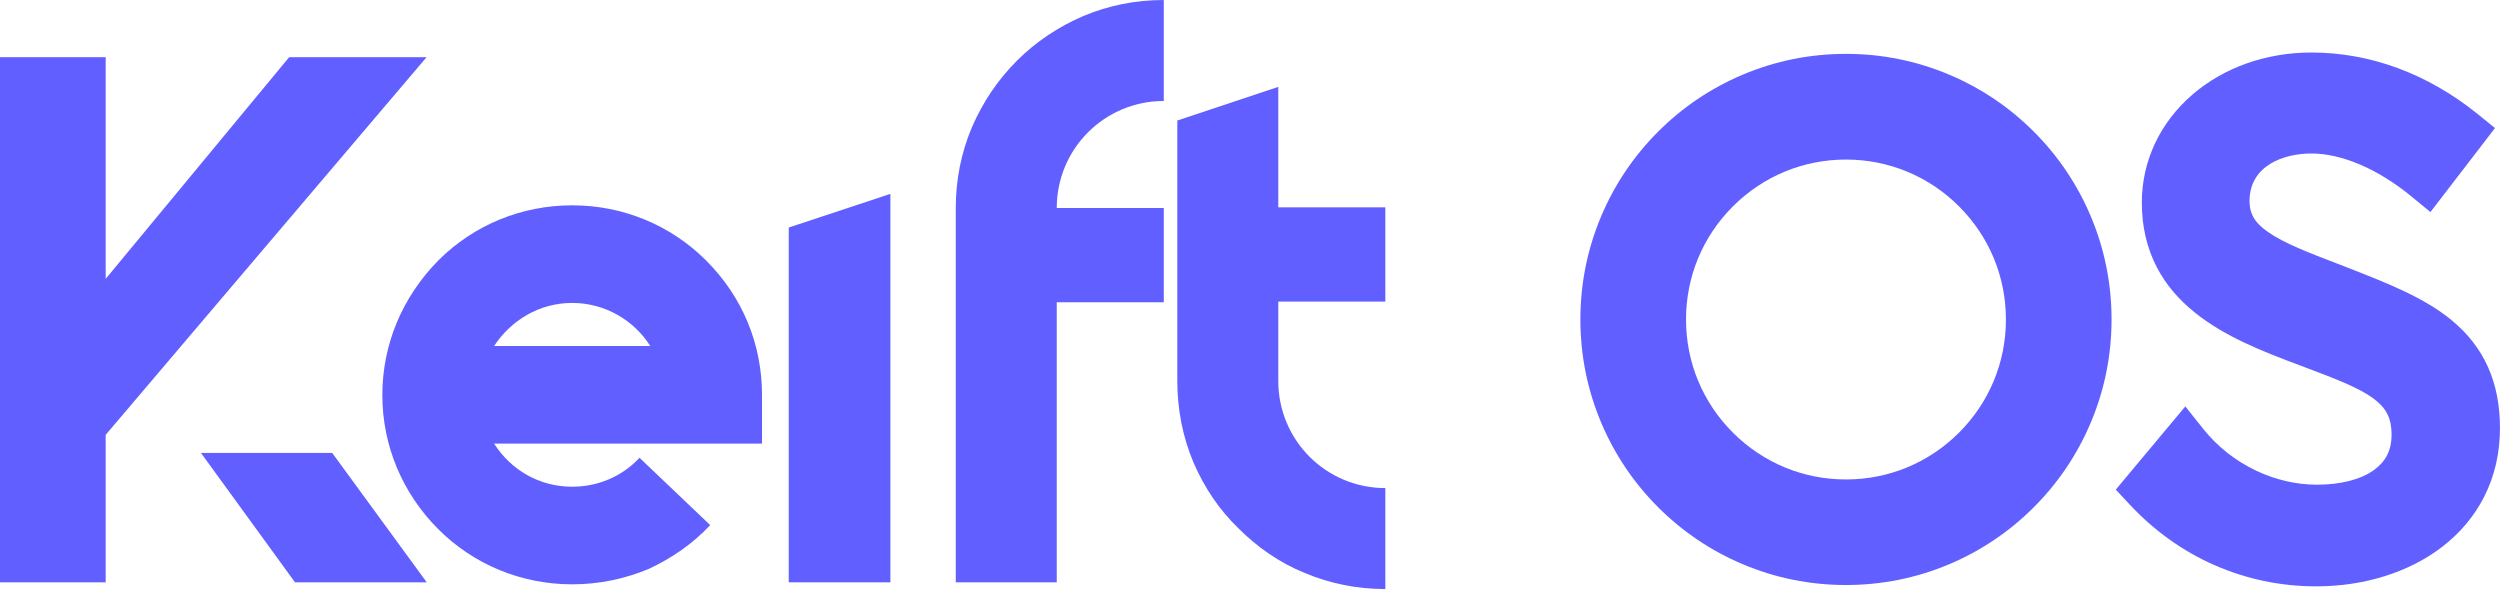
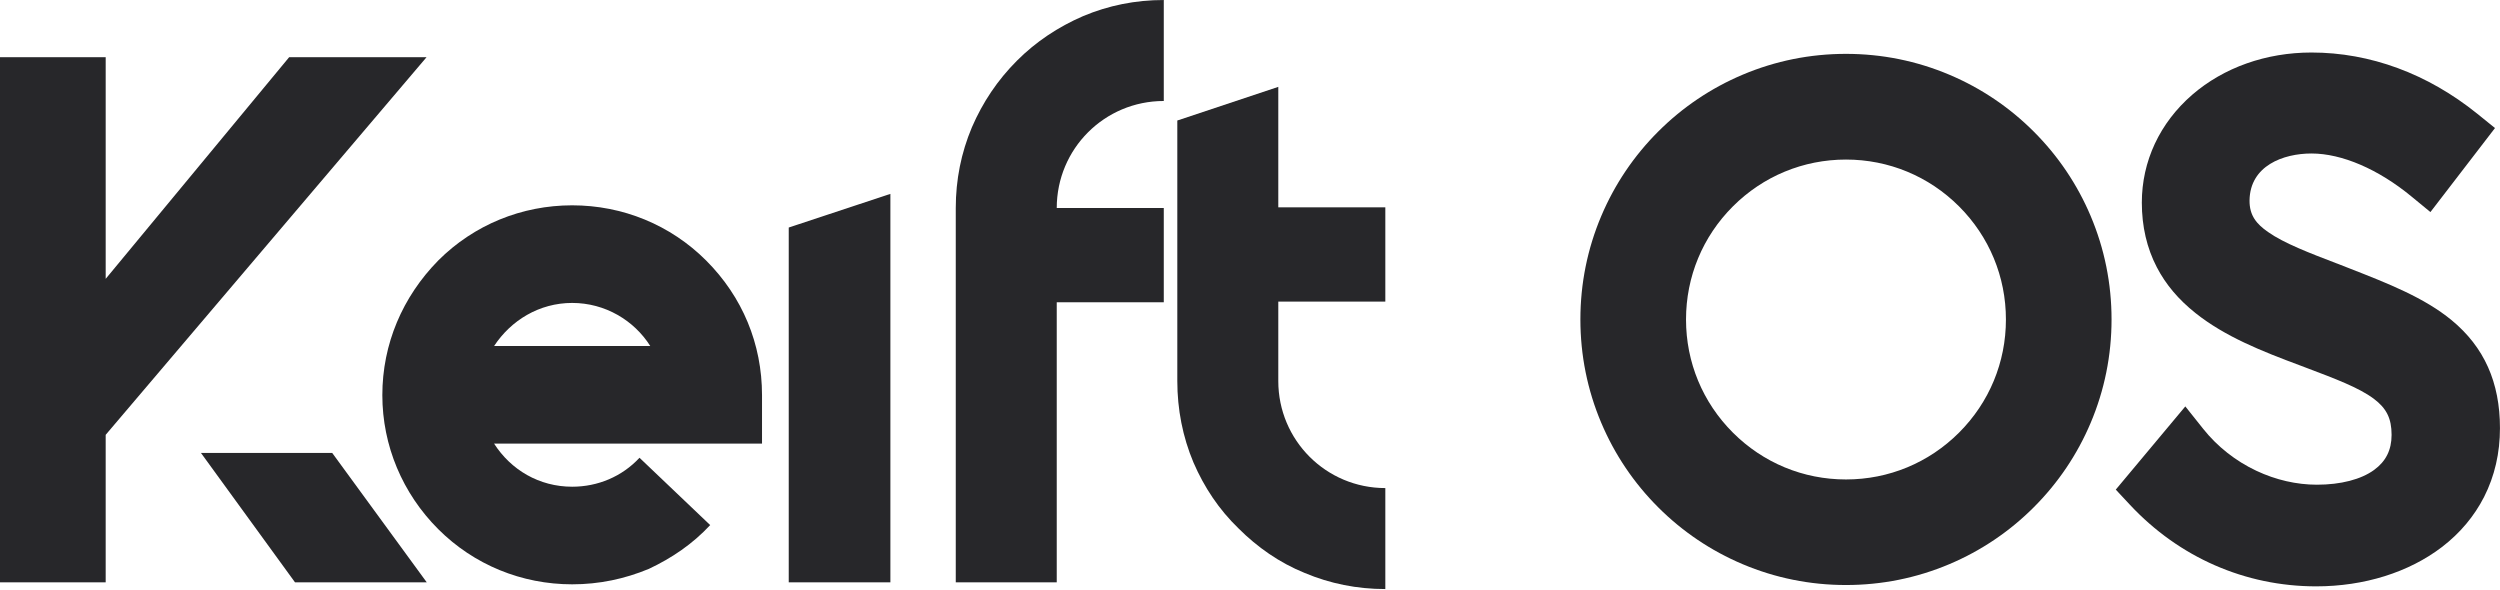
<svg xmlns="http://www.w3.org/2000/svg" viewBox="50.7 275.32 922.55 217.38">
  <g style="font-style:normal;font-weight:700;font-size:72px;line-height:1;font-family:&quot;Brandmark1 Bold Color&quot;;font-variant-ligatures:normal;text-align:center;text-anchor:middle">
-     <g fill="#615fff" aria-label="K">
+     <g fill="#27272a" aria-label="K">
      <path d="m157.395 296.439-67.694 81.78v-81.78H50.7v193.77H89.7v-54.432l118.397-139.338z" class="c1" />
      <path d="M173.292 442.462h-48.433l34.7 47.746h48.616z" class="c3" />
    </g>
-     <path fill="#615fff" d="M212.41 470.578c-13.166-13.167-20.619-30.805-20.619-49.436 0-18.88 7.453-36.27 20.619-49.685 13.166-13.166 30.804-20.37 49.436-20.37 18.631 0 36.27 7.204 49.435 20.37 13.416 13.415 20.62 30.805 20.62 49.685v17.886h-98.872c6.21 9.689 16.644 15.9 28.817 15.9 9.44 0 18.383-3.727 24.842-10.683l26.084 24.842c-6.459 6.956-14.16 12.173-22.606 16.148-8.943 3.726-18.384 5.713-28.32 5.713-18.632 0-36.27-7.204-49.436-20.37m78.253-67.57c-5.962-9.441-16.644-15.9-28.817-15.9s-22.606 6.459-28.817 15.9z" aria-label="e" class="c1" />
-     <path fill="#615fff" d="M379.27 346.864v143.34H341.76V359.284z" aria-label="i" class="c1" />
-     <path fill="#615fff" d="M480.159 386.866h-39.5V490.21h-37.262V352.087q0-15.65 5.962-29.81c3.974-9.192 9.44-17.39 16.644-24.594 6.955-6.956 15.153-12.421 24.345-16.396q14.16-5.962 29.81-5.962v37.263c-21.86 0-39.498 17.638-39.498 39.5h39.499z" aria-label="f" class="c1" />
-     <path fill="#615fff" d="M561.914 455.428v37.263q-15.65 0-29.81-5.962c-9.191-3.726-17.39-9.44-24.346-16.396-7.204-6.956-12.67-15.154-16.643-24.345-3.976-9.44-5.964-19.626-5.964-30.06V319.79l37.265-12.421v44.467h39.498v34.779h-39.498v29.314c0 21.86 17.637 39.499 39.498 39.499" aria-label="t" class="c1" />
-     <path fill="#615fff" d="M693.743 483.502a97.8 97.8 0 0 1-31.153-20.992 97.8 97.8 0 0 1-20.992-31.153c-5.117-12.098-7.702-24.941-7.702-38.157s2.585-26.06 7.702-38.157a97.8 97.8 0 0 1 20.992-31.153 97.8 97.8 0 0 1 31.153-20.991c12.098-5.118 24.941-7.702 38.155-7.702 13.217 0 26.06 2.584 38.159 7.702a97.7 97.7 0 0 1 31.151 20.991 97.7 97.7 0 0 1 20.993 31.153c5.118 12.097 7.702 24.942 7.702 38.157s-2.584 26.059-7.702 38.157a97.7 97.7 0 0 1-20.993 31.153 97.7 97.7 0 0 1-31.151 20.992c-12.099 5.117-24.942 7.7-38.159 7.7-13.214 0-26.057-2.583-38.155-7.7m-3.578-132.012c-11.156 11.154-17.29 25.96-17.29 41.736 0 15.774 6.134 30.58 17.29 41.733 11.155 11.155 25.959 17.29 41.733 17.29 15.778 0 30.582-6.135 41.737-17.29 11.152-11.153 17.29-25.96 17.29-41.733 0-15.776-6.138-30.582-17.29-41.736-11.155-11.153-25.986-17.29-41.737-17.29-15.747 0-30.578 6.137-41.733 17.29" aria-label="O" class="c1" />
-     <path fill="#615fff" d="m836.706 461.614-5.242-5.616 25.662-30.703 6.631 8.322c5.192 6.509 11.974 11.849 19.578 15.427 7.153 3.377 14.878 5.141 22.33 5.141 8.798 0 16.297-1.937 21.118-5.44 4.347-3.155 6.46-7.378 6.46-12.942 0-6.063-1.864-9.812-6.608-13.365-5.468-4.075-14.312-7.404-24.57-11.278-.87-.324-1.763-.67-2.683-1.02-14.086-5.24-27.623-10.63-38.482-19.276-6.309-5.018-10.978-10.559-14.284-16.918-3.675-7.055-5.538-15.079-5.538-23.849 0-15.277 6.608-29.412 18.582-39.798 11.627-10.06 27.25-15.599 44.021-15.599 21.66 0 42.802 7.8 61.11 22.531l6.61 5.342-23.827 31.003-6.953-5.714c-12.247-10.11-25.714-15.9-36.94-15.9-10.434 0-22.657 4.522-22.856 17.266-.074 5.689 2.658 8.793 6.806 11.701 5.94 4.173 15.376 7.774 25.366 11.6l.098.025c1.566.622 3.13 1.243 4.696 1.838 14.134 5.54 27.5 10.758 37.634 19.105 11.973 9.887 17.812 22.903 17.812 39.821 0 9.168-1.96 17.688-5.839 25.338-3.652 7.156-8.867 13.392-15.575 18.534-12.22 9.339-28.692 14.507-46.403 14.507-26.185 0-50.58-10.68-68.714-30.083" aria-label="S" class="c1" />
+     <path fill="#27272a" d="M212.41 470.578c-13.166-13.167-20.619-30.805-20.619-49.436 0-18.88 7.453-36.27 20.619-49.685 13.166-13.166 30.804-20.37 49.436-20.37 18.631 0 36.27 7.204 49.435 20.37 13.416 13.415 20.62 30.805 20.62 49.685v17.886h-98.872c6.21 9.689 16.644 15.9 28.817 15.9 9.44 0 18.383-3.727 24.842-10.683l26.084 24.842c-6.459 6.956-14.16 12.173-22.606 16.148-8.943 3.726-18.384 5.713-28.32 5.713-18.632 0-36.27-7.204-49.436-20.37m78.253-67.57c-5.962-9.441-16.644-15.9-28.817-15.9s-22.606 6.459-28.817 15.9z" aria-label="e" class="c1" />
+     <path fill="#27272a" d="M379.27 346.864v143.34H341.76V359.284z" aria-label="i" class="c1" />
+     <path fill="#27272a" d="M480.159 386.866h-39.5V490.21h-37.262V352.087q0-15.65 5.962-29.81c3.974-9.192 9.44-17.39 16.644-24.594 6.955-6.956 15.153-12.421 24.345-16.396q14.16-5.962 29.81-5.962v37.263c-21.86 0-39.498 17.638-39.498 39.5h39.499z" aria-label="f" class="c1" />
+     <path fill="#27272a" d="M561.914 455.428v37.263q-15.65 0-29.81-5.962c-9.191-3.726-17.39-9.44-24.346-16.396-7.204-6.956-12.67-15.154-16.643-24.345-3.976-9.44-5.964-19.626-5.964-30.06V319.79l37.265-12.421v44.467h39.498v34.779h-39.498v29.314c0 21.86 17.637 39.499 39.498 39.499" aria-label="t" class="c1" />
+     <path fill="#27272a" d="M693.743 483.502a97.8 97.8 0 0 1-31.153-20.992 97.8 97.8 0 0 1-20.992-31.153c-5.117-12.098-7.702-24.941-7.702-38.157s2.585-26.06 7.702-38.157a97.8 97.8 0 0 1 20.992-31.153 97.8 97.8 0 0 1 31.153-20.991c12.098-5.118 24.941-7.702 38.155-7.702 13.217 0 26.06 2.584 38.159 7.702a97.7 97.7 0 0 1 31.151 20.991 97.7 97.7 0 0 1 20.993 31.153c5.118 12.097 7.702 24.942 7.702 38.157s-2.584 26.059-7.702 38.157a97.7 97.7 0 0 1-20.993 31.153 97.7 97.7 0 0 1-31.151 20.992c-12.099 5.117-24.942 7.7-38.159 7.7-13.214 0-26.057-2.583-38.155-7.7m-3.578-132.012c-11.156 11.154-17.29 25.96-17.29 41.736 0 15.774 6.134 30.58 17.29 41.733 11.155 11.155 25.959 17.29 41.733 17.29 15.778 0 30.582-6.135 41.737-17.29 11.152-11.153 17.29-25.96 17.29-41.733 0-15.776-6.138-30.582-17.29-41.736-11.155-11.153-25.986-17.29-41.737-17.29-15.747 0-30.578 6.137-41.733 17.29" aria-label="O" class="c1" />
+     <path fill="#27272a" d="m836.706 461.614-5.242-5.616 25.662-30.703 6.631 8.322c5.192 6.509 11.974 11.849 19.578 15.427 7.153 3.377 14.878 5.141 22.33 5.141 8.798 0 16.297-1.937 21.118-5.44 4.347-3.155 6.46-7.378 6.46-12.942 0-6.063-1.864-9.812-6.608-13.365-5.468-4.075-14.312-7.404-24.57-11.278-.87-.324-1.763-.67-2.683-1.02-14.086-5.24-27.623-10.63-38.482-19.276-6.309-5.018-10.978-10.559-14.284-16.918-3.675-7.055-5.538-15.079-5.538-23.849 0-15.277 6.608-29.412 18.582-39.798 11.627-10.06 27.25-15.599 44.021-15.599 21.66 0 42.802 7.8 61.11 22.531l6.61 5.342-23.827 31.003-6.953-5.714c-12.247-10.11-25.714-15.9-36.94-15.9-10.434 0-22.657 4.522-22.856 17.266-.074 5.689 2.658 8.793 6.806 11.701 5.94 4.173 15.376 7.774 25.366 11.6l.098.025c1.566.622 3.13 1.243 4.696 1.838 14.134 5.54 27.5 10.758 37.634 19.105 11.973 9.887 17.812 22.903 17.812 39.821 0 9.168-1.96 17.688-5.839 25.338-3.652 7.156-8.867 13.392-15.575 18.534-12.22 9.339-28.692 14.507-46.403 14.507-26.185 0-50.58-10.68-68.714-30.083" aria-label="S" class="c1" />
  </g>
</svg>
